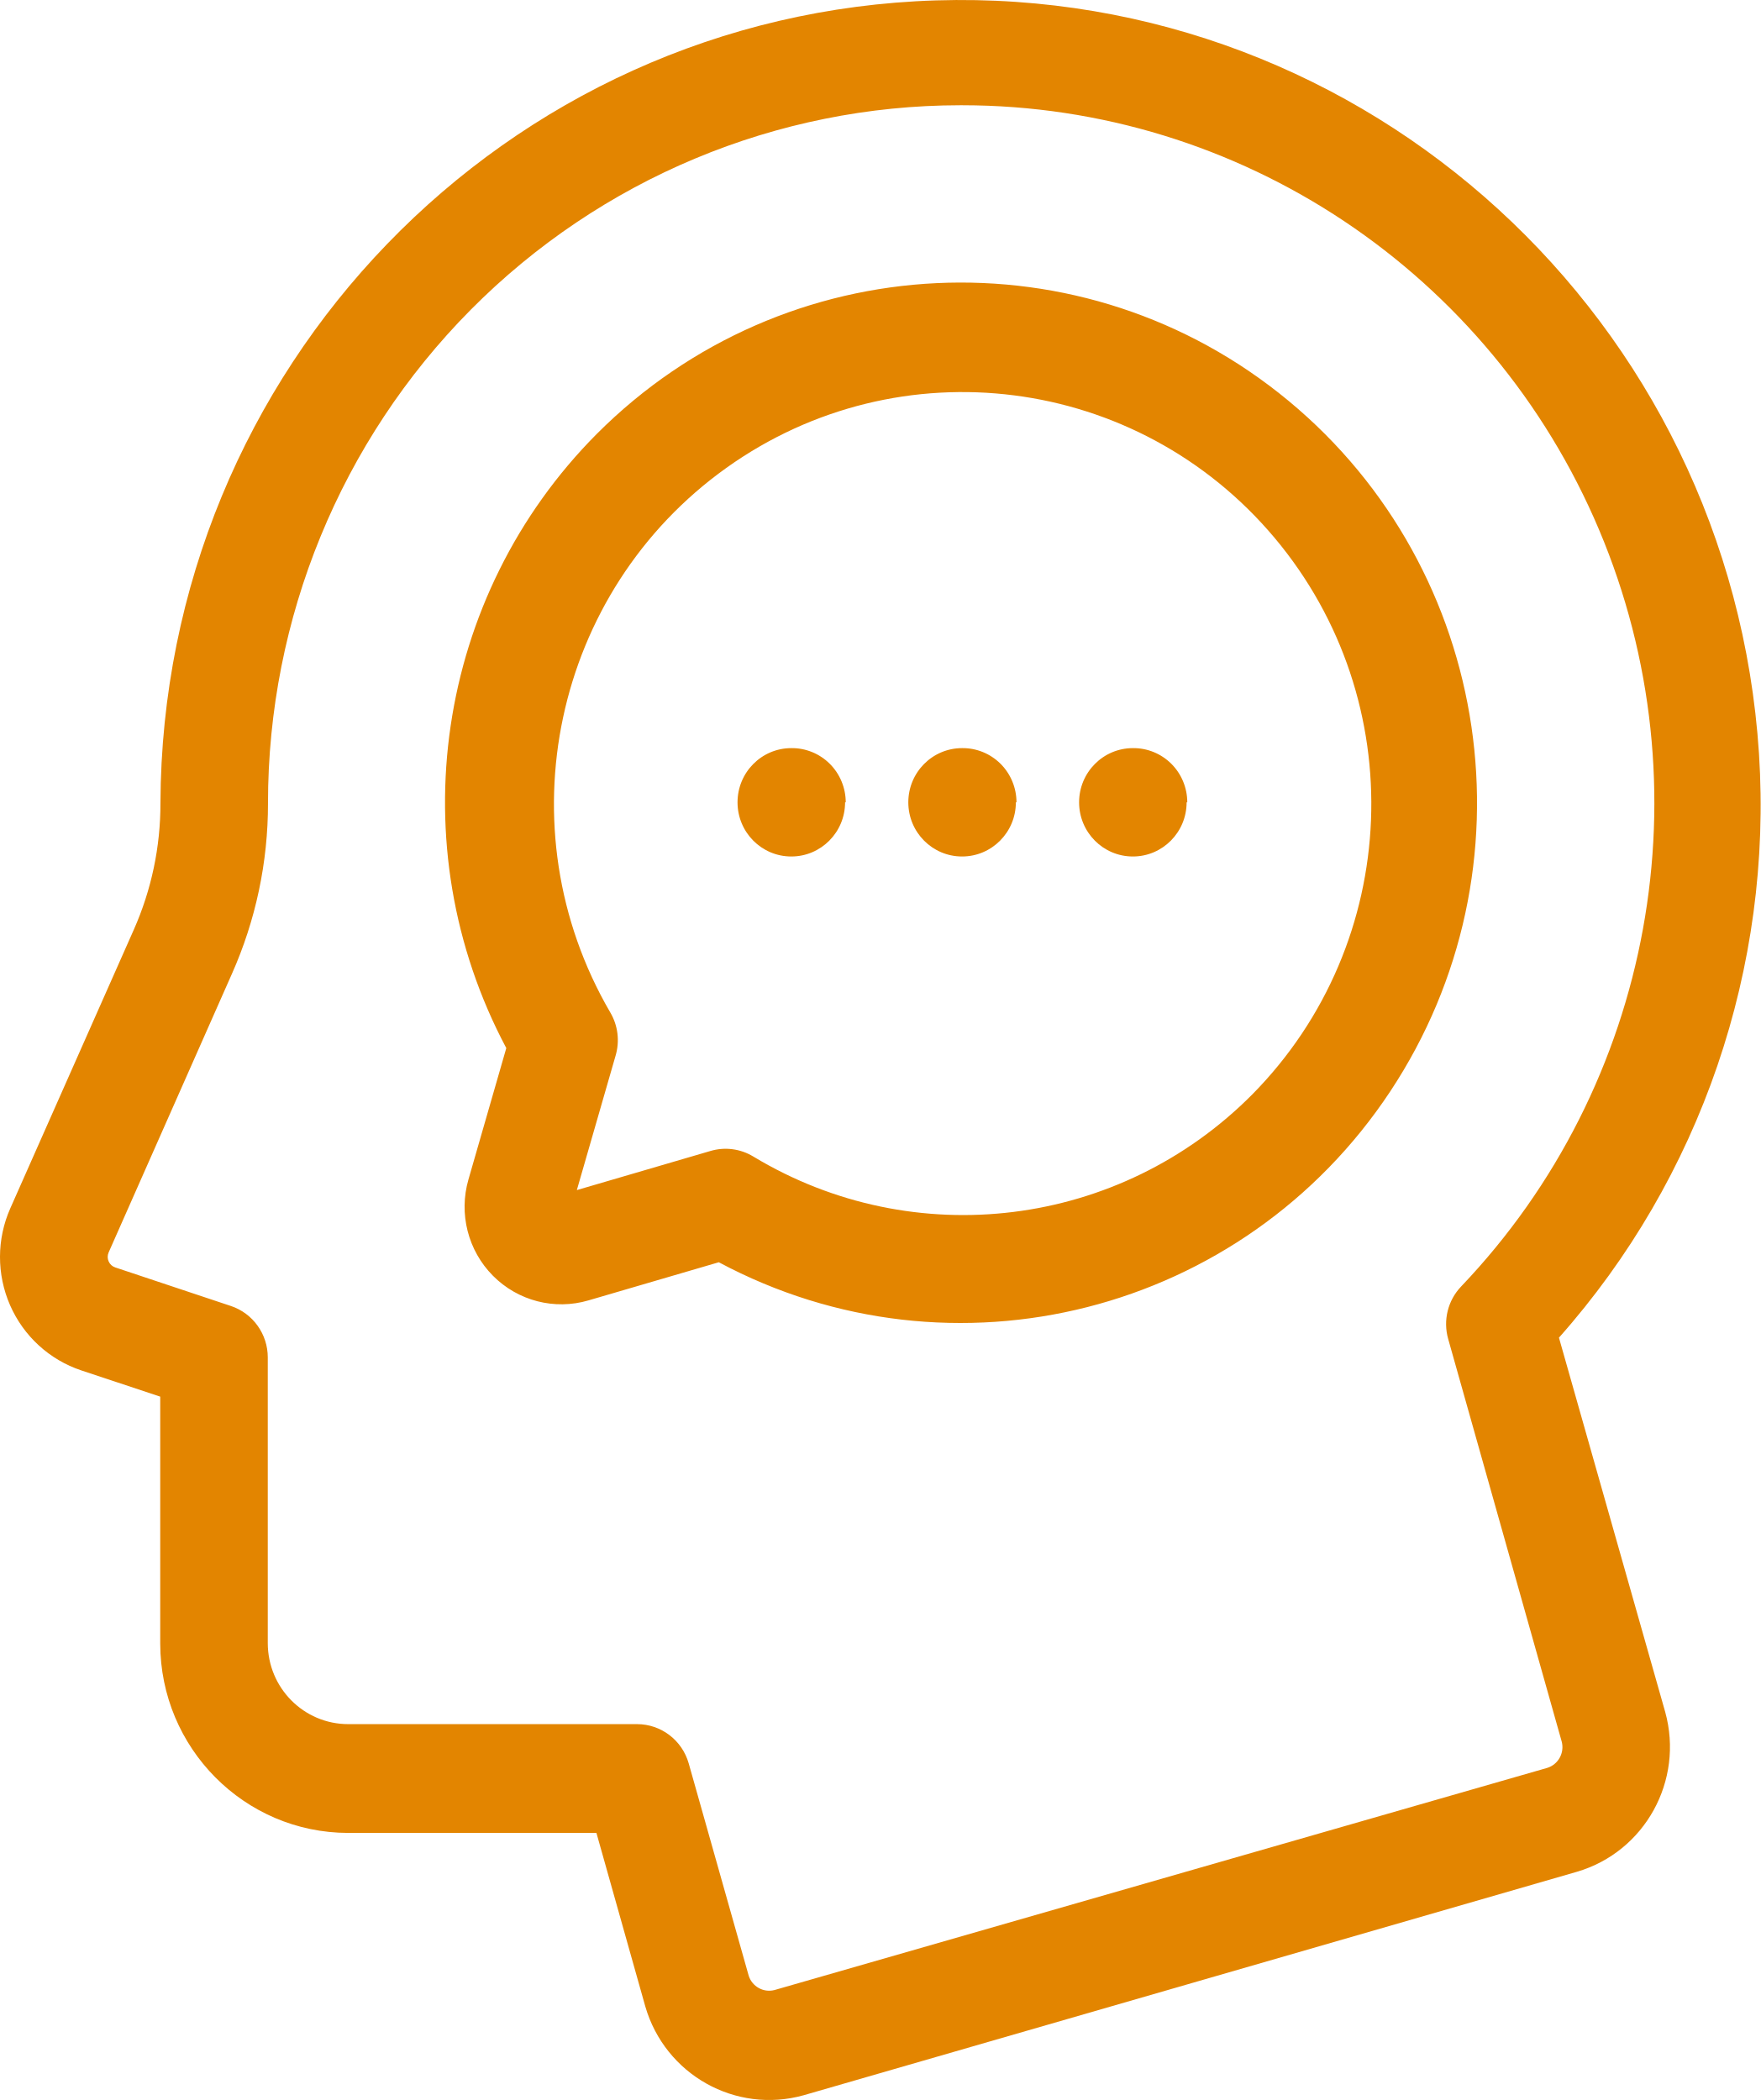
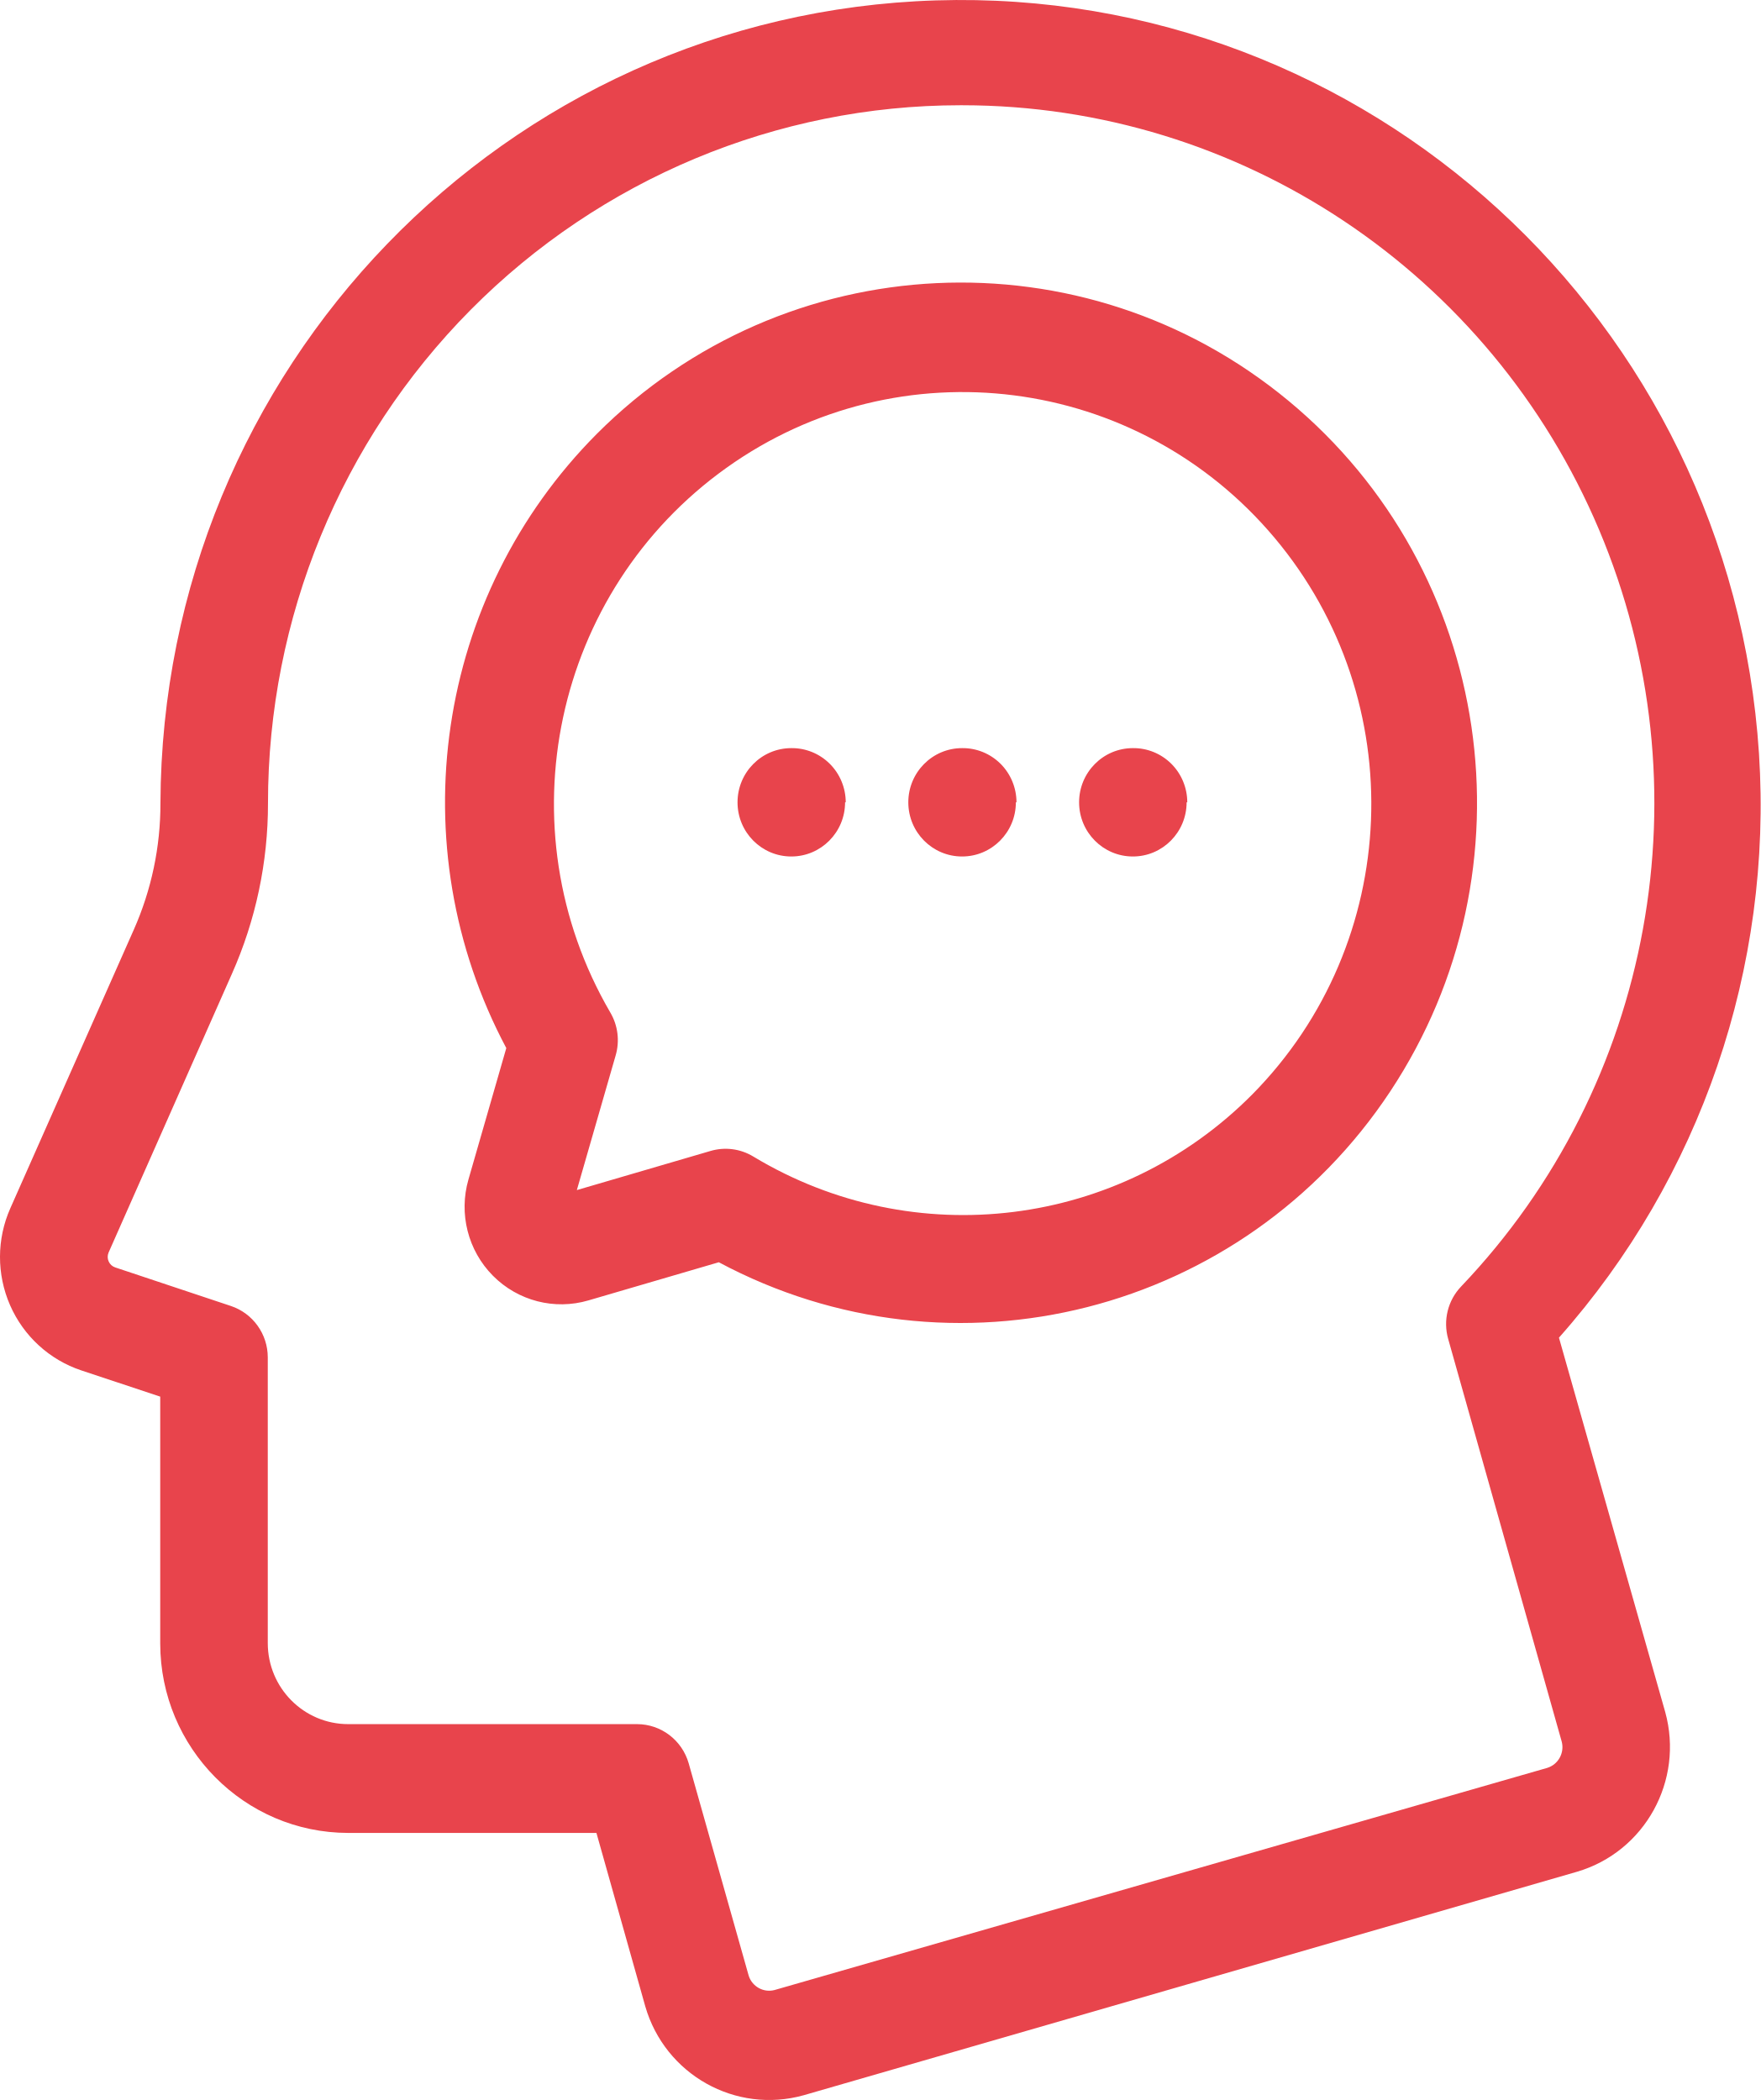
<svg xmlns="http://www.w3.org/2000/svg" width="57" height="68" viewBox="0 0 57 68">
-   <path fill="#E38500" d="M56.946,24.4 C56.033,10.364 44.25,-0.421 30.3,0.013 C16.35,0.446 5.249,11.941 5.194,26.008 C5.197,27.42 4.903,28.817 4.331,30.106 L0.334,39.125 C-0.109,40.123 -0.111,41.264 0.326,42.264 C0.764,43.265 1.602,44.032 2.632,44.375 L5.187,45.224 L5.187,53.218 C5.191,56.604 7.914,59.348 11.273,59.352 L19.309,59.352 L20.89,64.967 C21.53,67.181 23.818,68.463 26.022,67.845 L51.055,60.609 C53.251,59.963 54.524,57.657 53.91,55.436 L50.47,43.315 C55.06,38.142 57.393,31.326 56.946,24.4 Z M47.302,41.659 C46.872,42.11 46.713,42.756 46.884,43.357 L50.56,56.397 C50.655,56.763 50.446,57.138 50.087,57.247 L25.068,64.441 C24.714,64.529 24.352,64.327 24.239,63.977 L22.296,57.099 C22.082,56.348 21.401,55.83 20.625,55.829 L11.273,55.829 C9.835,55.829 8.669,54.654 8.669,53.204 L8.669,43.954 C8.669,43.199 8.189,42.529 7.478,42.29 L3.732,41.041 C3.637,41.01 3.559,40.94 3.518,40.847 C3.476,40.755 3.476,40.65 3.516,40.557 L7.506,31.538 C8.279,29.801 8.678,27.918 8.676,26.015 C8.674,20.021 11.035,14.272 15.238,10.032 C19.442,5.793 25.144,3.41 31.091,3.408 L31.154,3.408 C40.138,3.412 48.251,8.823 51.769,17.155 C55.286,25.487 53.528,35.131 47.302,41.659 Z M19.323,14.048 C14.096,19.299 12.904,27.383 16.391,33.938 L15.166,38.192 C14.846,39.299 15.149,40.494 15.958,41.309 C16.767,42.125 17.953,42.431 19.051,42.108 L23.271,40.873 C30.852,44.928 40.249,42.536 45.01,35.338 C49.771,28.14 48.349,18.478 41.72,12.983 C35.091,7.489 25.41,7.949 19.323,14.048 L19.323,14.048 Z M40.547,35.433 C36.257,39.763 29.593,40.593 24.385,37.448 C23.966,37.195 23.461,37.131 22.993,37.272 L18.675,38.536 L19.929,34.184 C20.069,33.712 20.006,33.203 19.755,32.78 C16.279,26.811 17.912,19.154 23.515,15.151 C29.118,11.149 36.827,12.133 41.264,17.416 C45.7,22.699 45.389,30.525 40.547,35.433 Z M32.888,25.98 C32.888,26.949 32.108,27.734 31.147,27.734 C30.185,27.734 29.406,26.949 29.406,25.98 C29.406,25.011 30.185,24.225 31.147,24.225 C31.612,24.219 32.06,24.402 32.391,24.731 C32.722,25.061 32.908,25.511 32.908,25.98 L32.888,25.98 Z M38.416,25.98 C38.416,26.949 37.637,27.734 36.676,27.734 C35.714,27.734 34.935,26.949 34.935,25.98 C34.935,25.011 35.714,24.225 36.676,24.225 C37.141,24.219 37.589,24.402 37.92,24.731 C38.251,25.061 38.437,25.511 38.437,25.98 L38.416,25.98 Z M27.359,25.98 C27.359,26.949 26.579,27.734 25.618,27.734 C24.656,27.734 23.877,26.949 23.877,25.98 C23.877,25.011 24.656,24.225 25.618,24.225 C26.083,24.219 26.531,24.402 26.862,24.731 C27.193,25.061 27.38,25.511 27.38,25.98 L27.359,25.98 Z" />
+   <path fill="#E8444C" d="M56.946,24.4 C56.033,10.364 44.25,-0.421 30.3,0.013 C16.35,0.446 5.249,11.941 5.194,26.008 C5.197,27.42 4.903,28.817 4.331,30.106 L0.334,39.125 C-0.109,40.123 -0.111,41.264 0.326,42.264 C0.764,43.265 1.602,44.032 2.632,44.375 L5.187,45.224 L5.187,53.218 C5.191,56.604 7.914,59.348 11.273,59.352 L19.309,59.352 L20.89,64.967 C21.53,67.181 23.818,68.463 26.022,67.845 L51.055,60.609 C53.251,59.963 54.524,57.657 53.91,55.436 L50.47,43.315 C55.06,38.142 57.393,31.326 56.946,24.4 Z M47.302,41.659 C46.872,42.11 46.713,42.756 46.884,43.357 L50.56,56.397 C50.655,56.763 50.446,57.138 50.087,57.247 L25.068,64.441 C24.714,64.529 24.352,64.327 24.239,63.977 L22.296,57.099 C22.082,56.348 21.401,55.83 20.625,55.829 L11.273,55.829 C9.835,55.829 8.669,54.654 8.669,53.204 L8.669,43.954 C8.669,43.199 8.189,42.529 7.478,42.29 L3.732,41.041 C3.637,41.01 3.559,40.94 3.518,40.847 C3.476,40.755 3.476,40.65 3.516,40.557 L7.506,31.538 C8.279,29.801 8.678,27.918 8.676,26.015 C8.674,20.021 11.035,14.272 15.238,10.032 C19.442,5.793 25.144,3.41 31.091,3.408 L31.154,3.408 C40.138,3.412 48.251,8.823 51.769,17.155 C55.286,25.487 53.528,35.131 47.302,41.659 Z M19.323,14.048 C14.096,19.299 12.904,27.383 16.391,33.938 L15.166,38.192 C14.846,39.299 15.149,40.494 15.958,41.309 C16.767,42.125 17.953,42.431 19.051,42.108 L23.271,40.873 C30.852,44.928 40.249,42.536 45.01,35.338 C49.771,28.14 48.349,18.478 41.72,12.983 C35.091,7.489 25.41,7.949 19.323,14.048 L19.323,14.048 Z M40.547,35.433 C36.257,39.763 29.593,40.593 24.385,37.448 C23.966,37.195 23.461,37.131 22.993,37.272 L18.675,38.536 L19.929,34.184 C20.069,33.712 20.006,33.203 19.755,32.78 C16.279,26.811 17.912,19.154 23.515,15.151 C29.118,11.149 36.827,12.133 41.264,17.416 C45.7,22.699 45.389,30.525 40.547,35.433 Z M32.888,25.98 C32.888,26.949 32.108,27.734 31.147,27.734 C30.185,27.734 29.406,26.949 29.406,25.98 C29.406,25.011 30.185,24.225 31.147,24.225 C31.612,24.219 32.06,24.402 32.391,24.731 C32.722,25.061 32.908,25.511 32.908,25.98 L32.888,25.98 Z M38.416,25.98 C38.416,26.949 37.637,27.734 36.676,27.734 C35.714,27.734 34.935,26.949 34.935,25.98 C34.935,25.011 35.714,24.225 36.676,24.225 C37.141,24.219 37.589,24.402 37.92,24.731 C38.251,25.061 38.437,25.511 38.437,25.98 L38.416,25.98 Z M27.359,25.98 C27.359,26.949 26.579,27.734 25.618,27.734 C24.656,27.734 23.877,26.949 23.877,25.98 C23.877,25.011 24.656,24.225 25.618,24.225 C26.083,24.219 26.531,24.402 26.862,24.731 C27.193,25.061 27.38,25.511 27.38,25.98 L27.359,25.98 Z" />
</svg>
